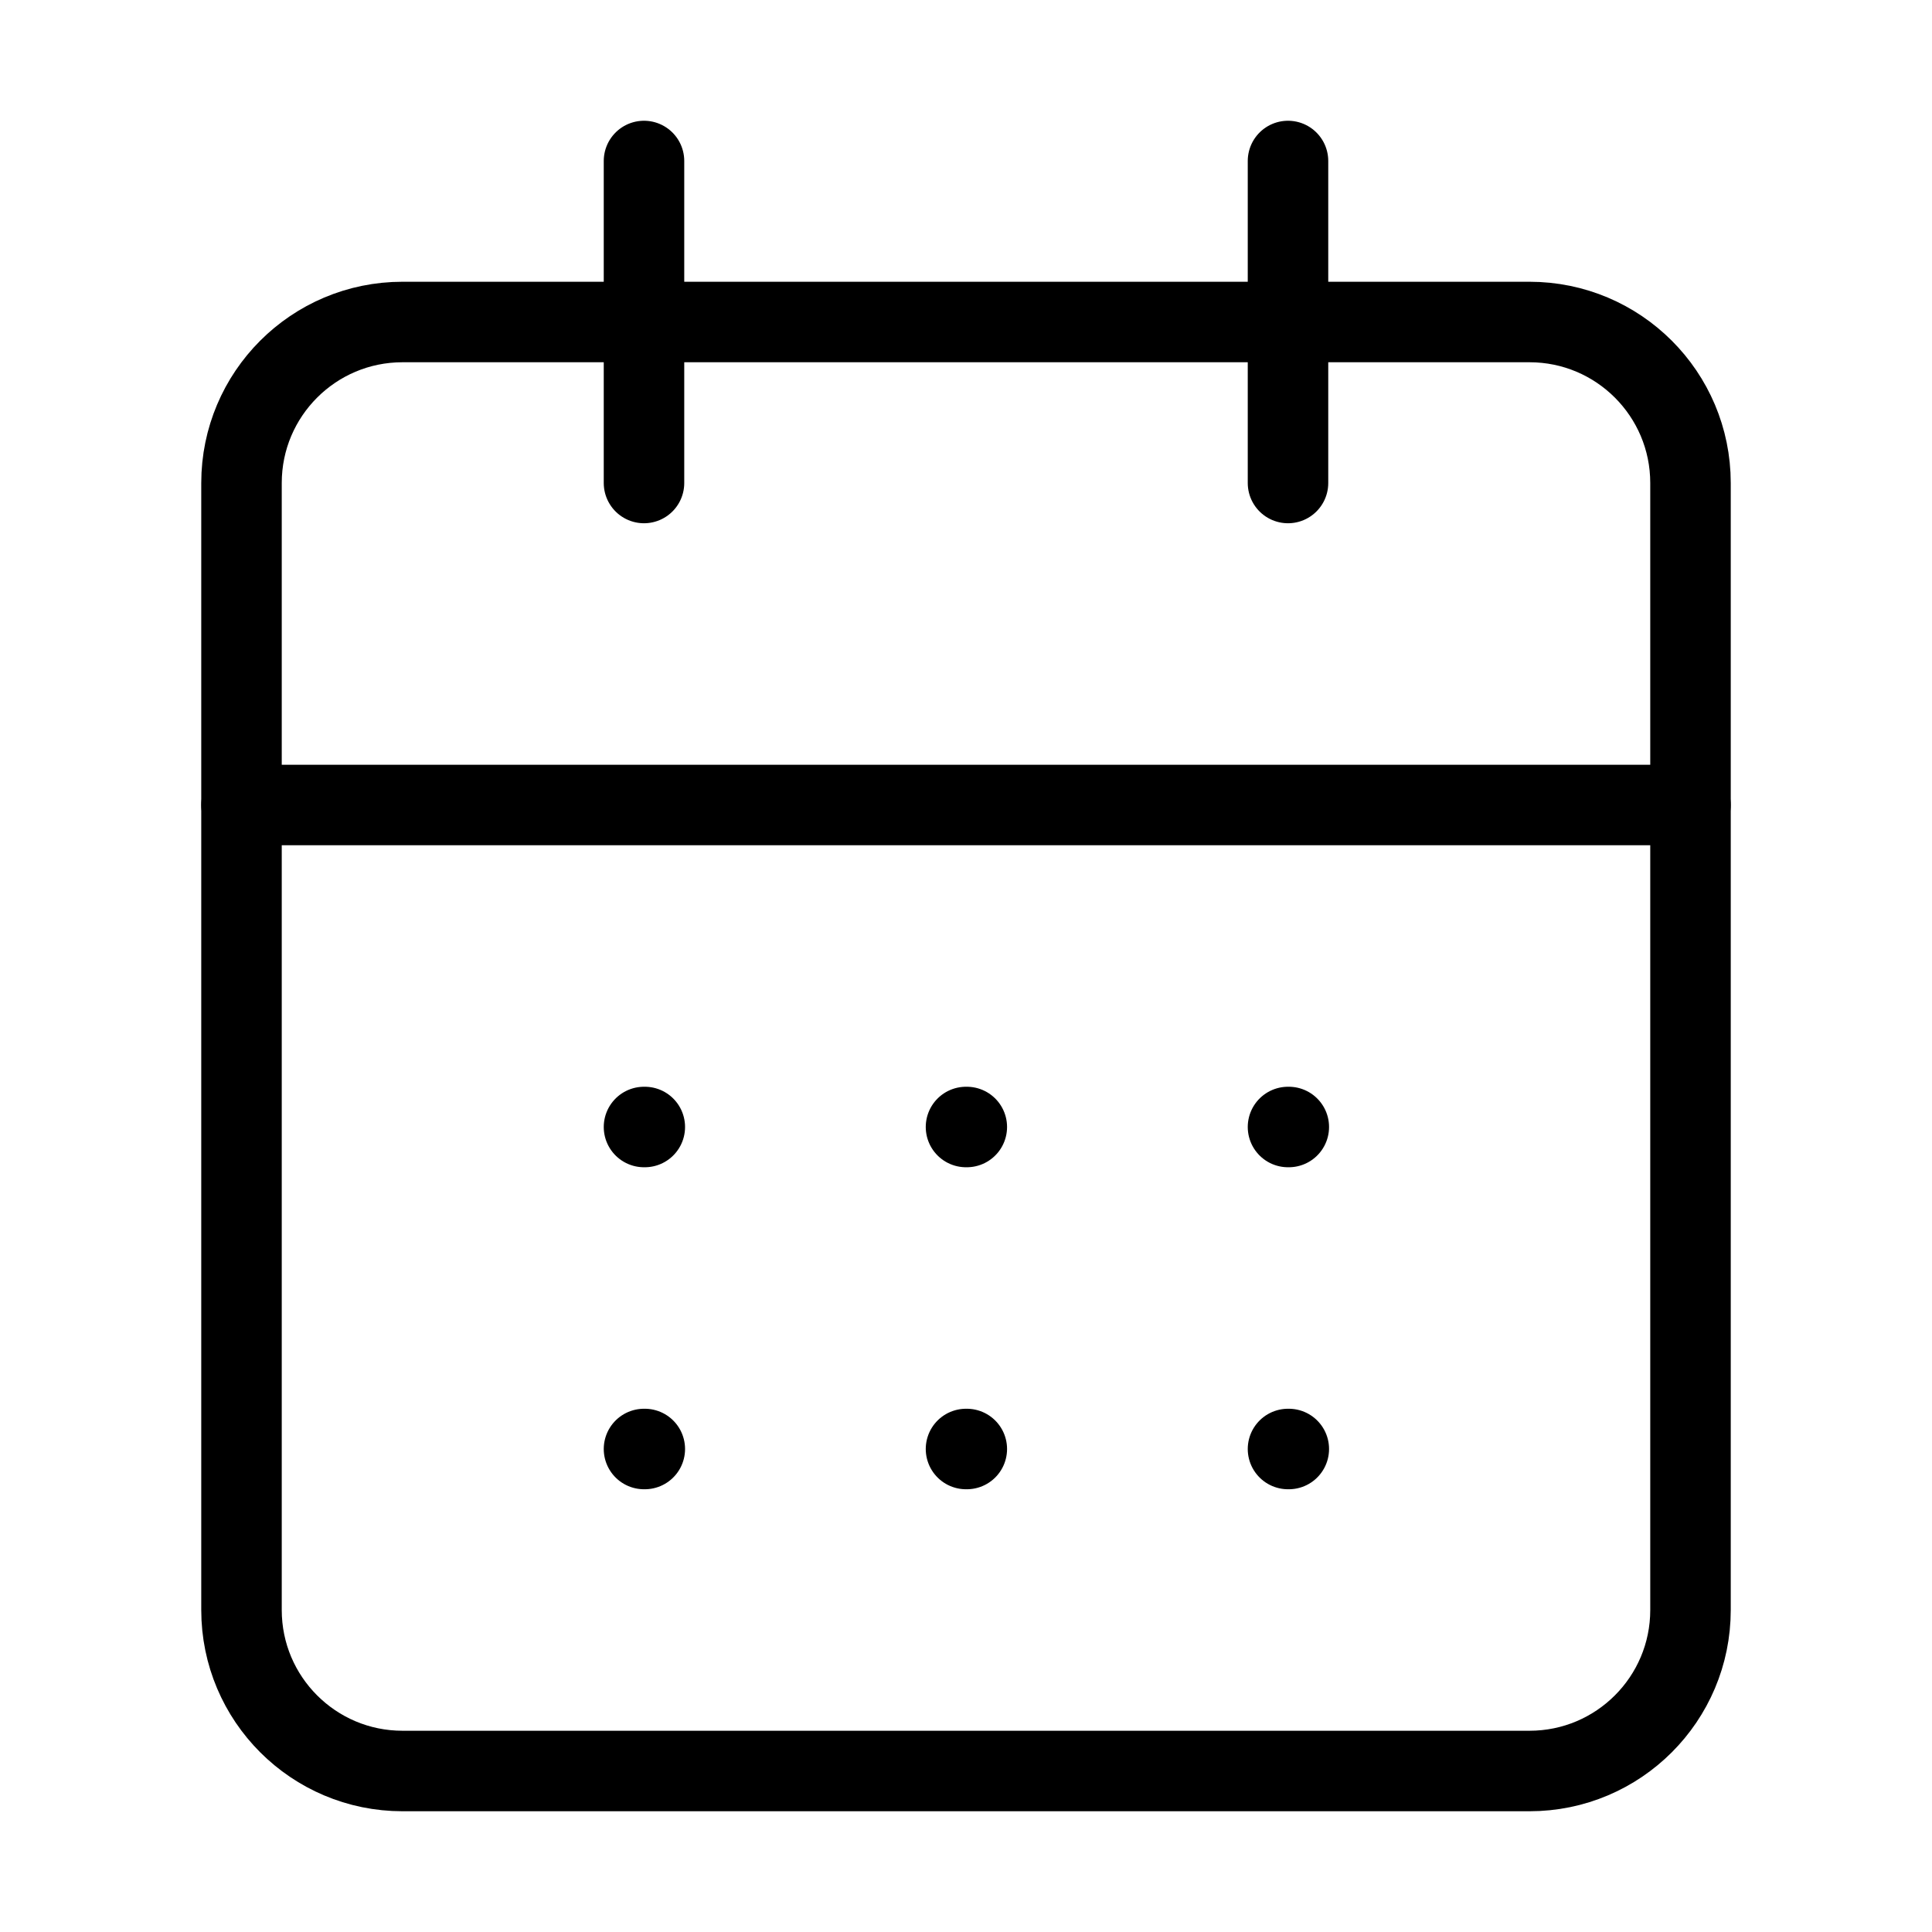
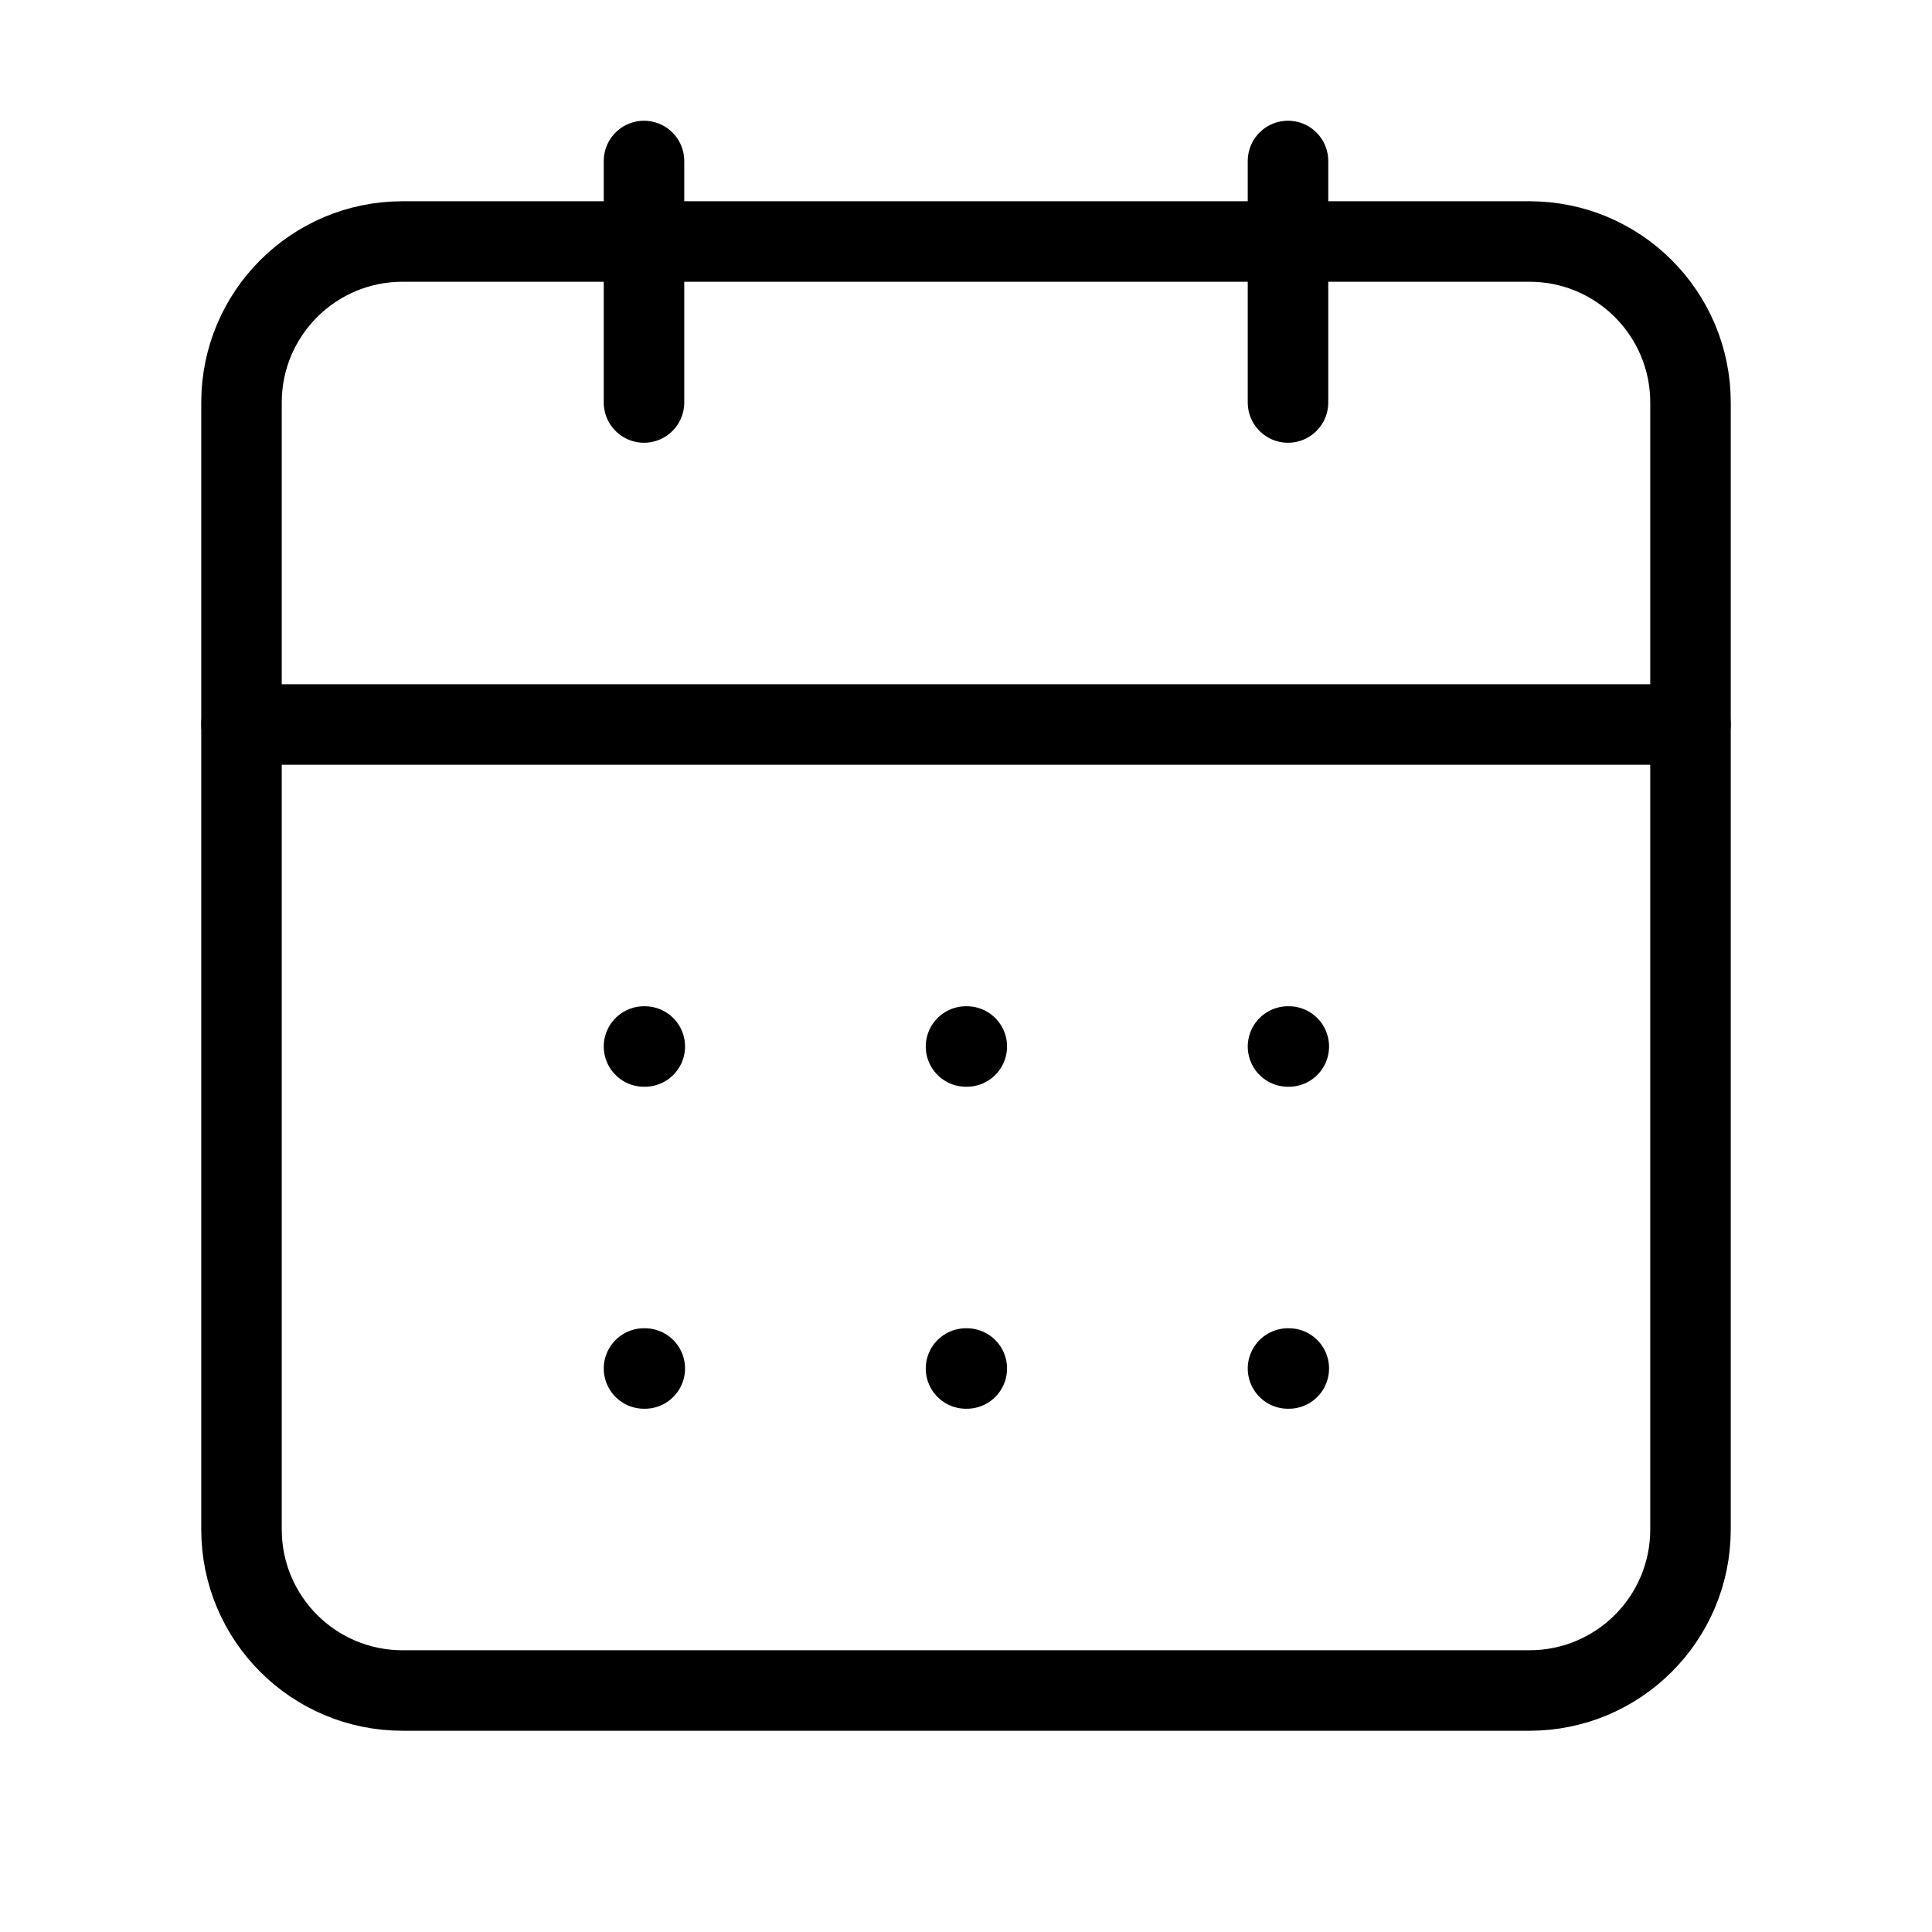
<svg xmlns="http://www.w3.org/2000/svg" width="24" height="24" viewBox="0 0 24 24" fill="none" stroke="currentColor" stroke-width="calc((100vw - 100vh) / 10)" stroke-linecap="round" stroke-linejoin="round">
-   <path vector-effect="non-scaling-stroke" d="M8 2v4" />
-   <path vector-effect="non-scaling-stroke" d="M16 2v4" />
-   <rect vector-effect="non-scaling-stroke" width="18" height="18" x="3" y="4" rx="2" />
-   <path vector-effect="non-scaling-stroke" d="M3 10h18" />
-   <path vector-effect="non-scaling-stroke" d="M8 14h.01" />
-   <path vector-effect="non-scaling-stroke" d="M12 14h.01" />
-   <path vector-effect="non-scaling-stroke" d="M16 14h.01" />
-   <path vector-effect="non-scaling-stroke" d="M8 18h.01" />
-   <path vector-effect="non-scaling-stroke" d="M12 18h.01" />
-   <path vector-effect="non-scaling-stroke" d="M16 18h.01" />
+   <path vector-effect="non-scaling-stroke" d="M8 2v3" />
+   <path vector-effect="non-scaling-stroke" d="M16 2v3" />
+   <rect vector-effect="non-scaling-stroke" x="3" y="3" width="18" height="18" rx="2" />
+   <path vector-effect="non-scaling-stroke" d="M3 9h18" />
+   <path vector-effect="non-scaling-stroke" d="M8 13h.01" />
+   <path vector-effect="non-scaling-stroke" d="M12 13h.01" />
+   <path vector-effect="non-scaling-stroke" d="M16 13h.01" />
+   <path vector-effect="non-scaling-stroke" d="M8 17h.01" />
+   <path vector-effect="non-scaling-stroke" d="M12 17h.01" />
+   <path vector-effect="non-scaling-stroke" d="M16 17h.01" />
</svg>
